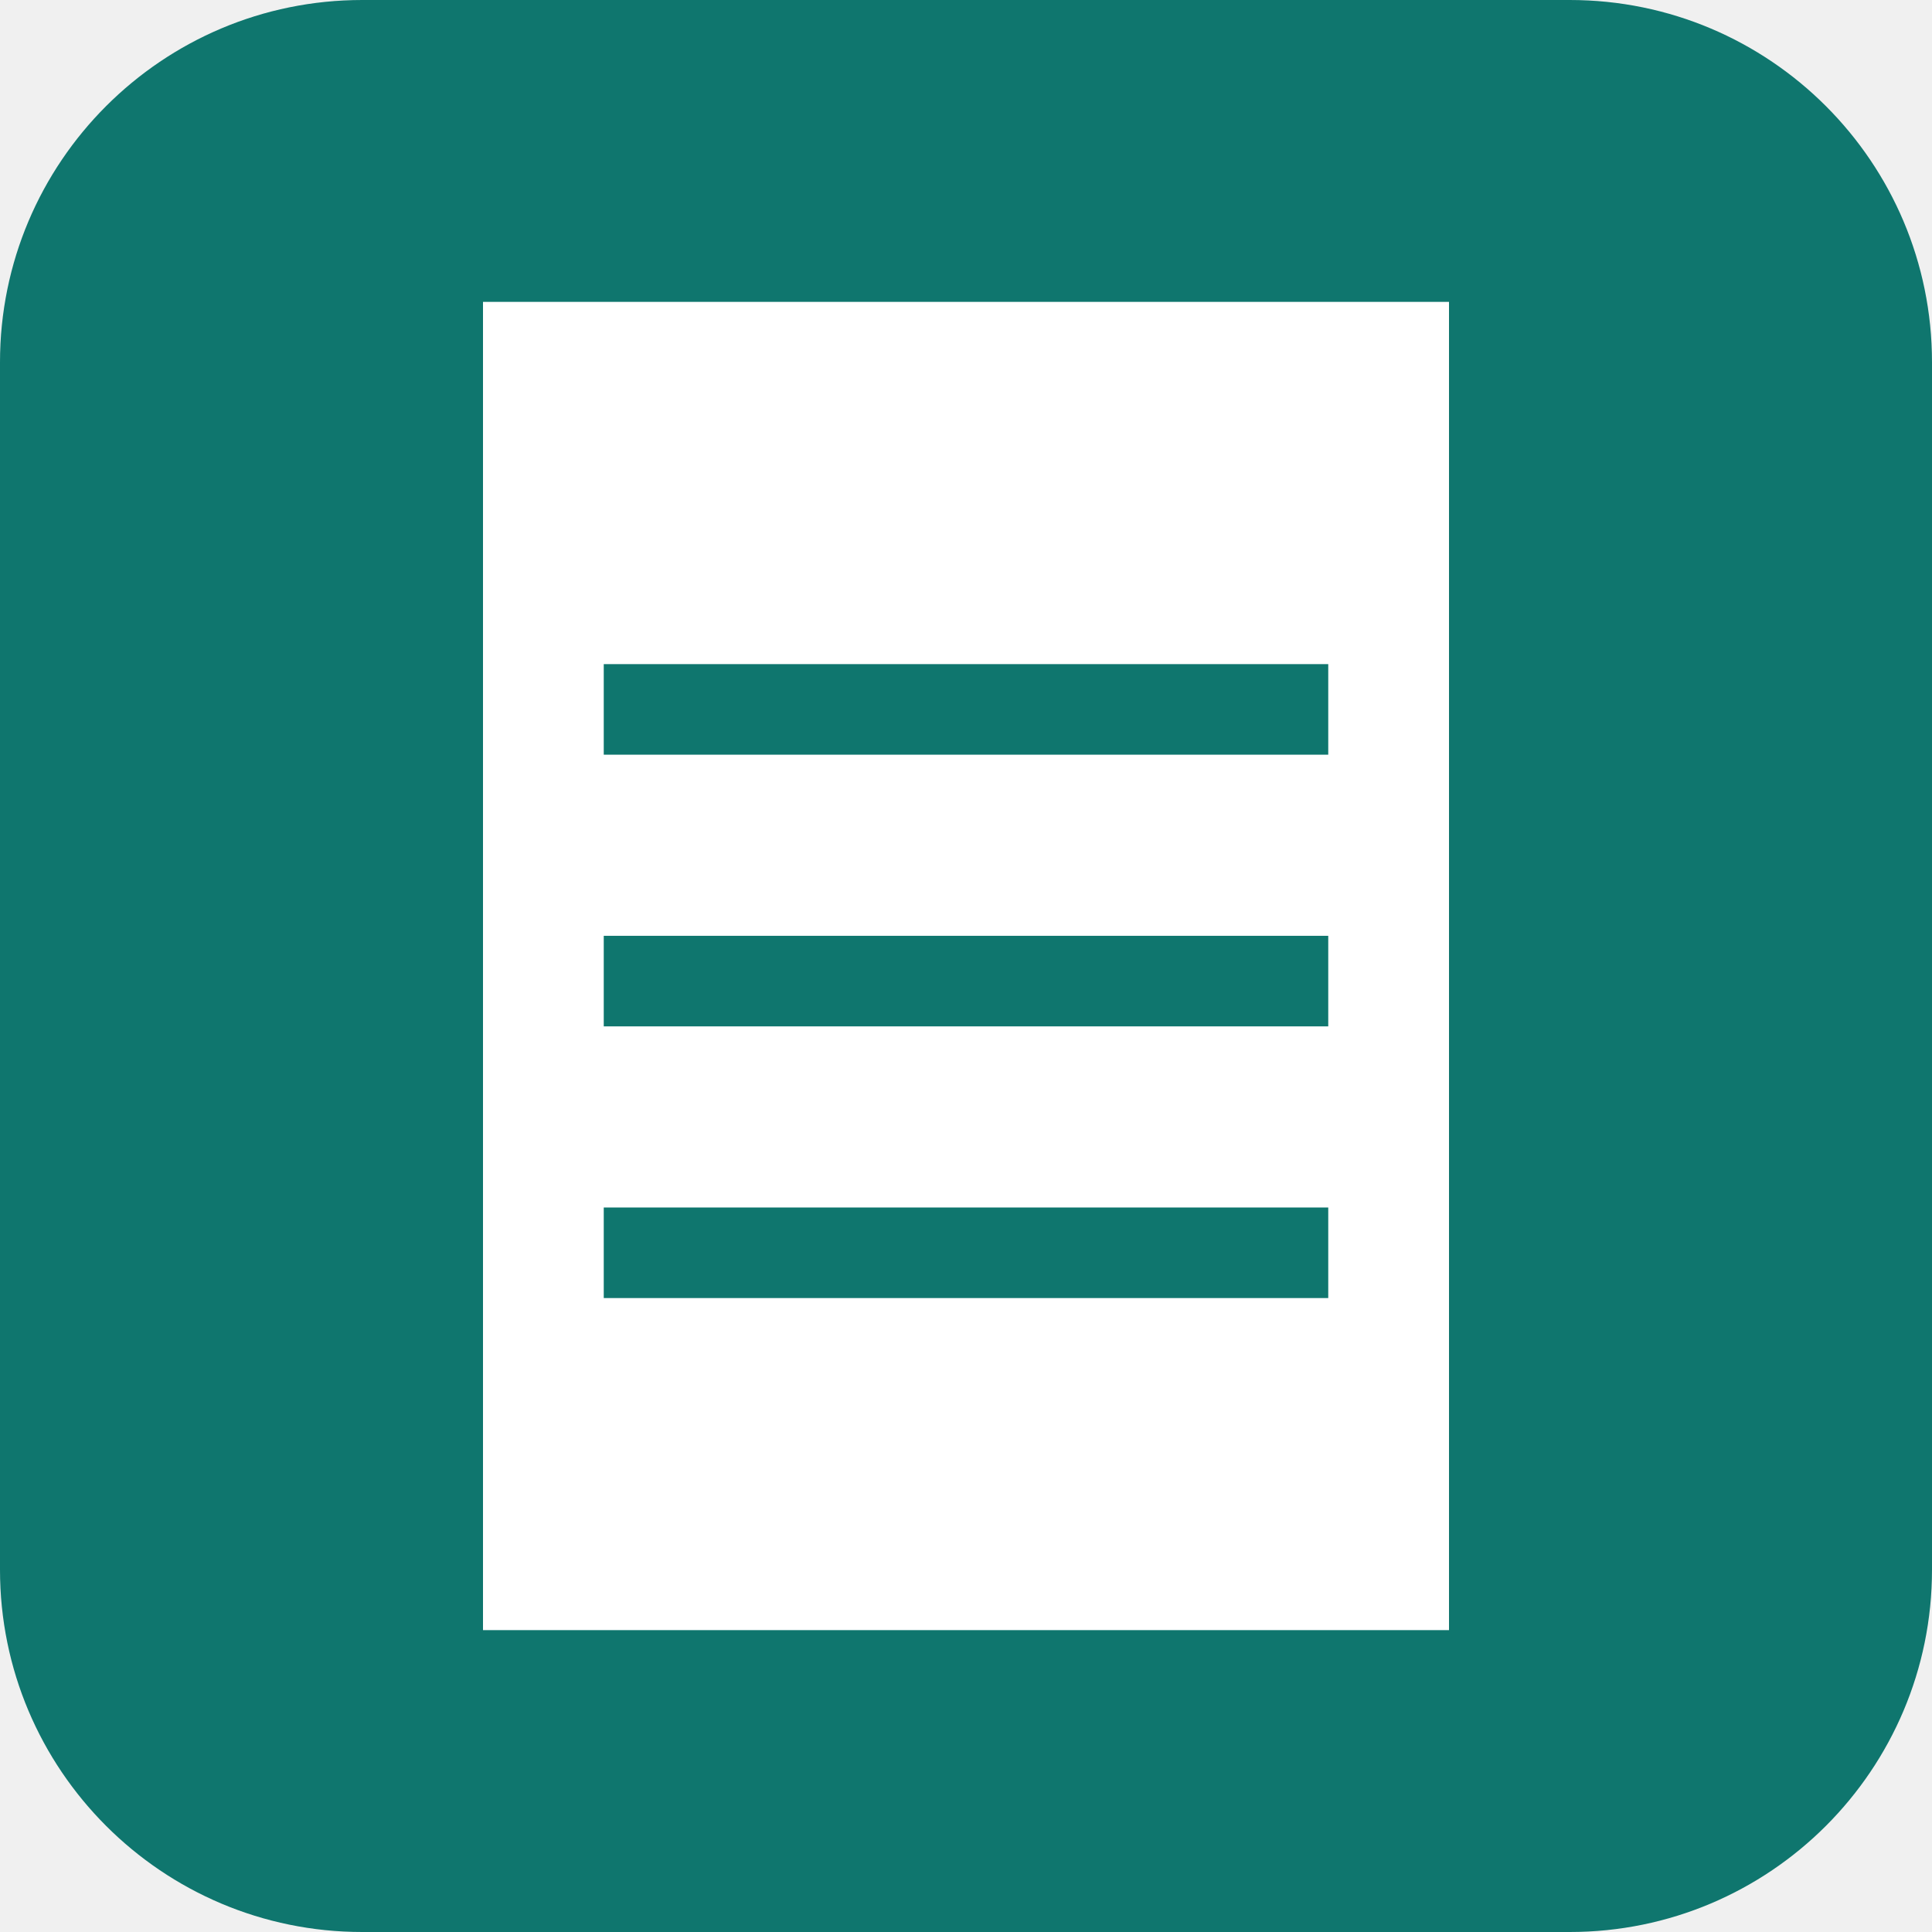
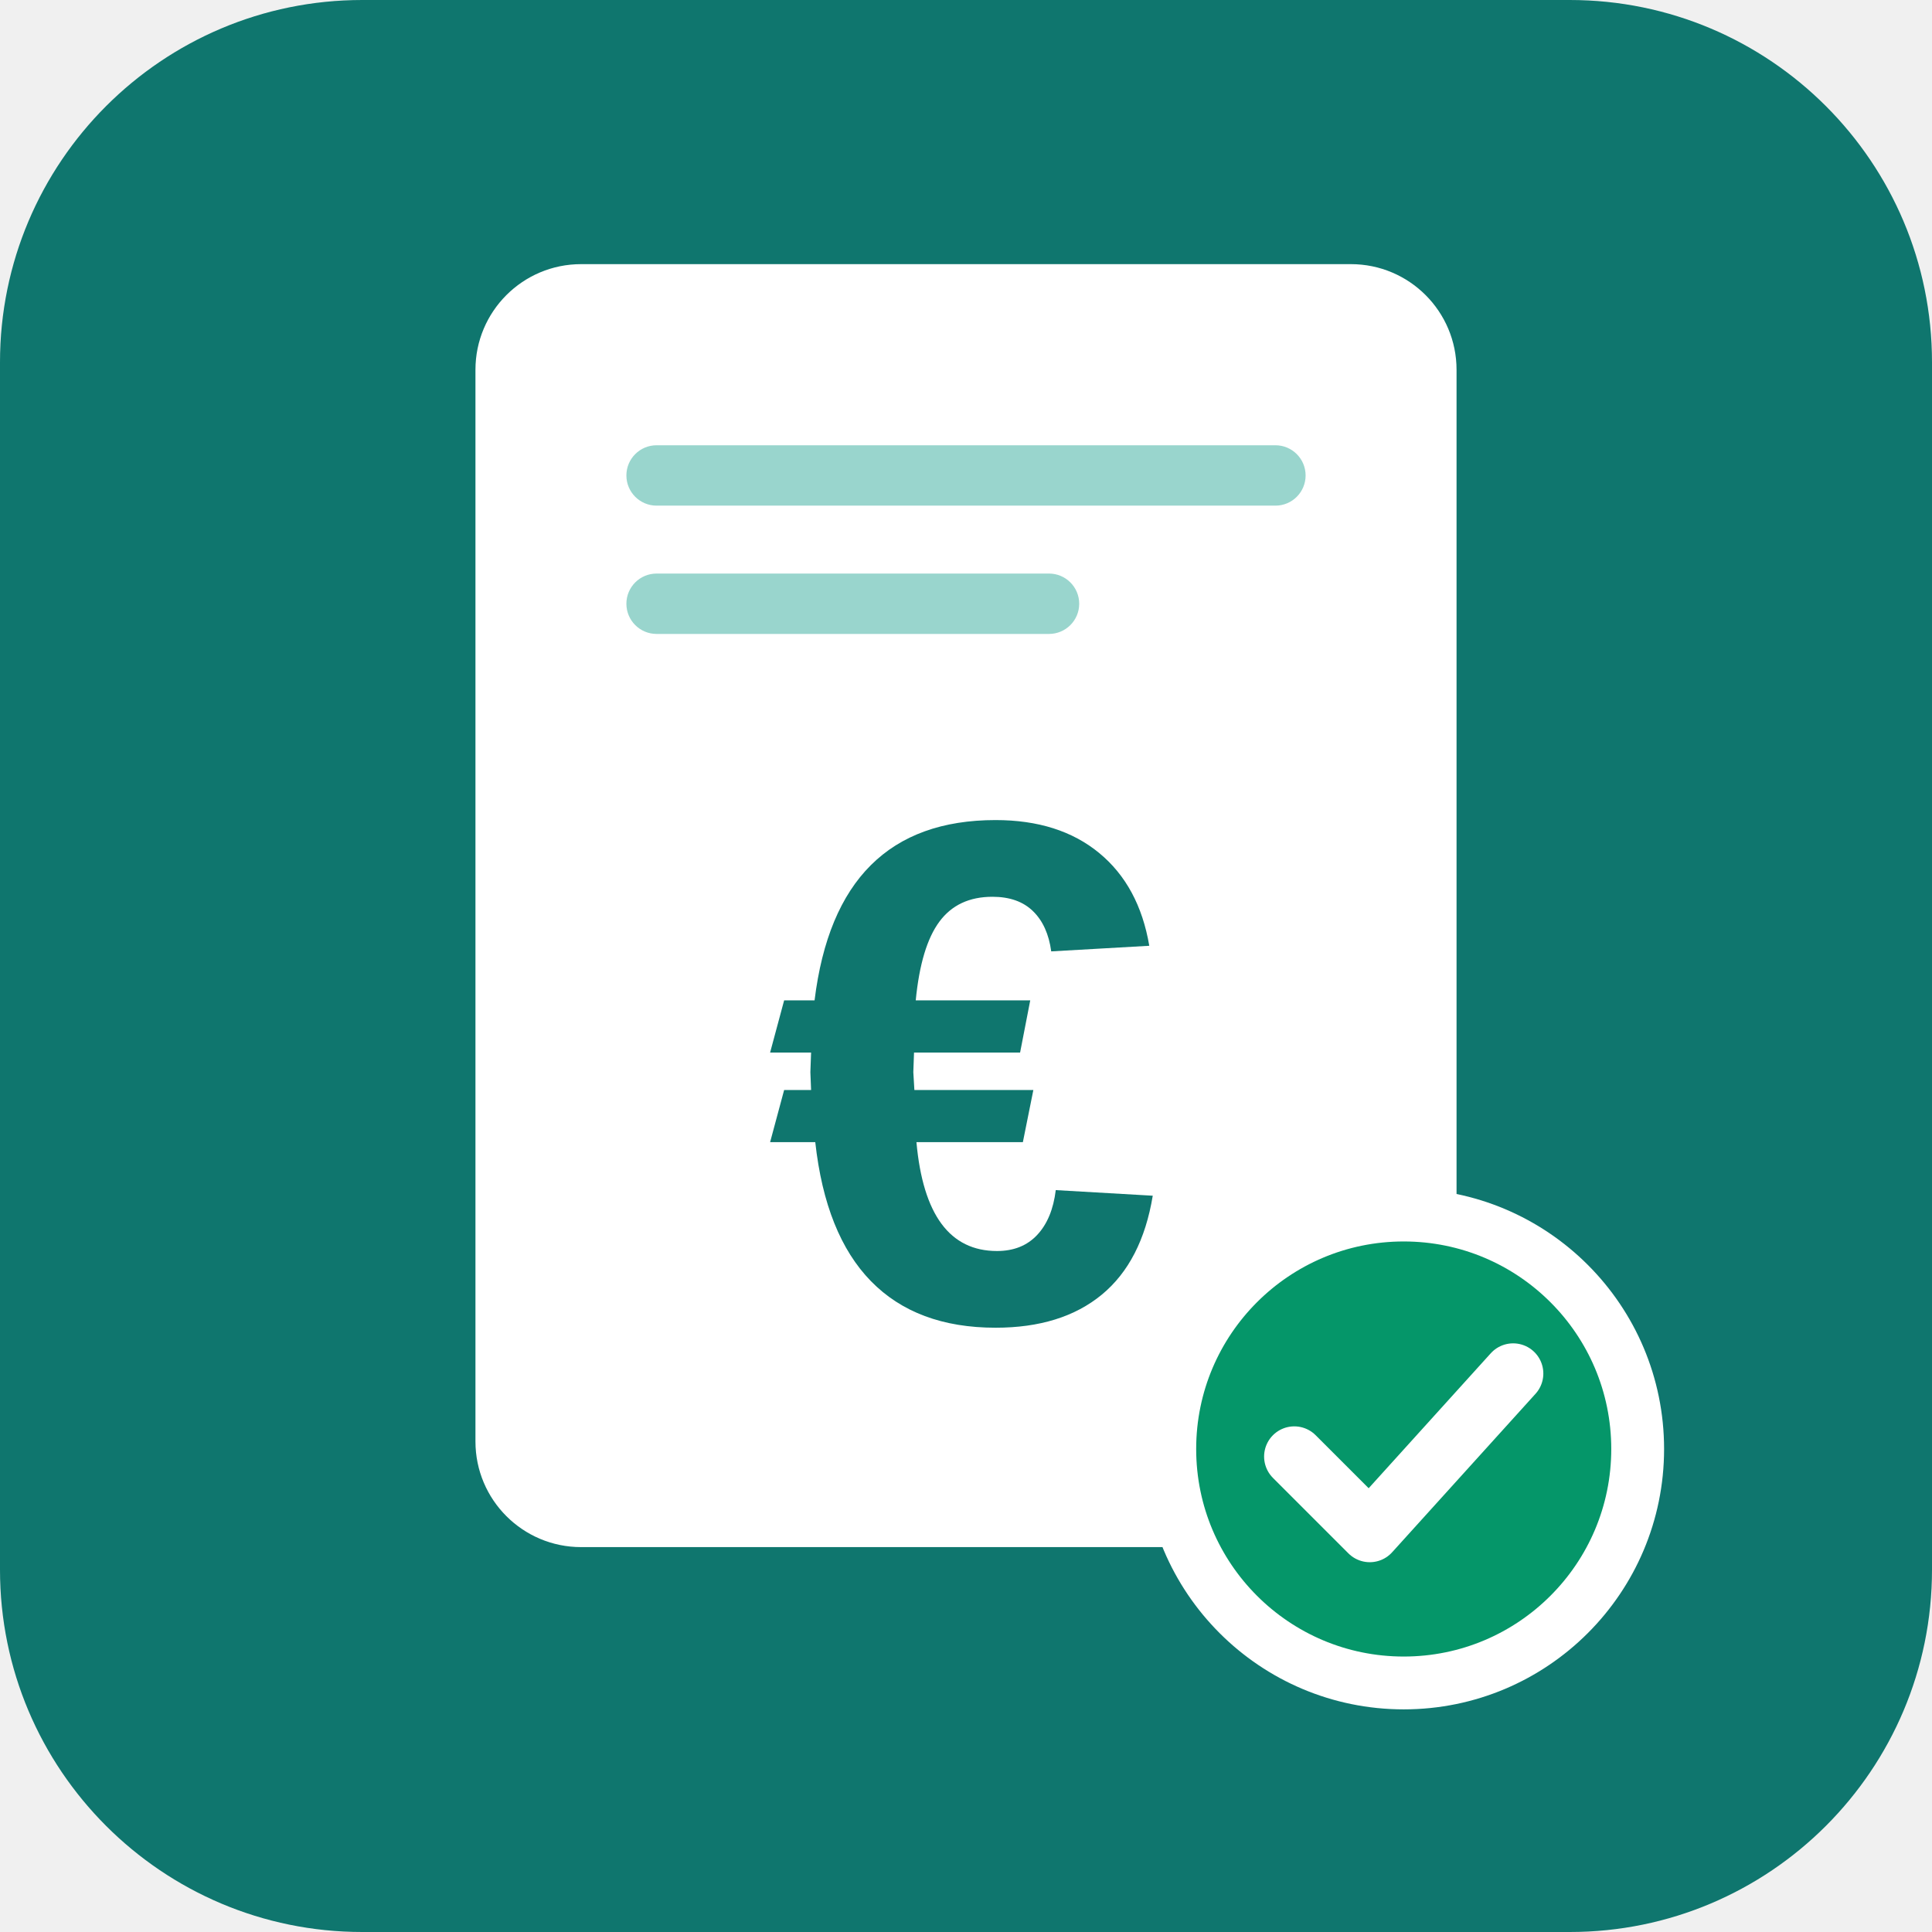
- <svg xmlns="http://www.w3.org/2000/svg" viewBox="0 0 64 64">
-   <rect width="64" height="64" rx="12" fill="#0f766e" />
-   <rect x="16" y="10" width="32" height="44" fill="#fff" />
-   <g fill="#0f766e">
-     <rect x="20" y="22" width="24" height="3" />
-     <rect x="20" y="31" width="24" height="3" />
-     <rect x="20" y="40" width="24" height="3" />
+ <svg xmlns="http://www.w3.org/2000/svg" viewBox="0 0 512 512">
+   <rect width="512" height="512" rx="96" fill="#0f766e" />
+   <g transform="translate(256 256) scale(1) translate(-256 -256)">
+     <rect x="126" y="70" width="260" height="340" rx="28" fill="#ffffff" />
+     <rect x="166" y="118" width="180" height="16" rx="8" fill="#99d5cd" />
+     <rect x="166" y="152" width="120" height="16" rx="8" fill="#99d5cd" />
+     <text x="256" y="350" text-anchor="middle" font-family="Segoe UI, Arial, sans-serif" font-weight="700" font-size="190" fill="#0f766e">€</text>
+     <circle cx="372" cy="384" r="62" fill="#059669" stroke="#ffffff" stroke-width="14" />
+     <path d="M343 386 l20 20 l38 -42" fill="none" stroke="#ffffff" stroke-width="16" stroke-linecap="round" stroke-linejoin="round" />
  </g>
</svg>
